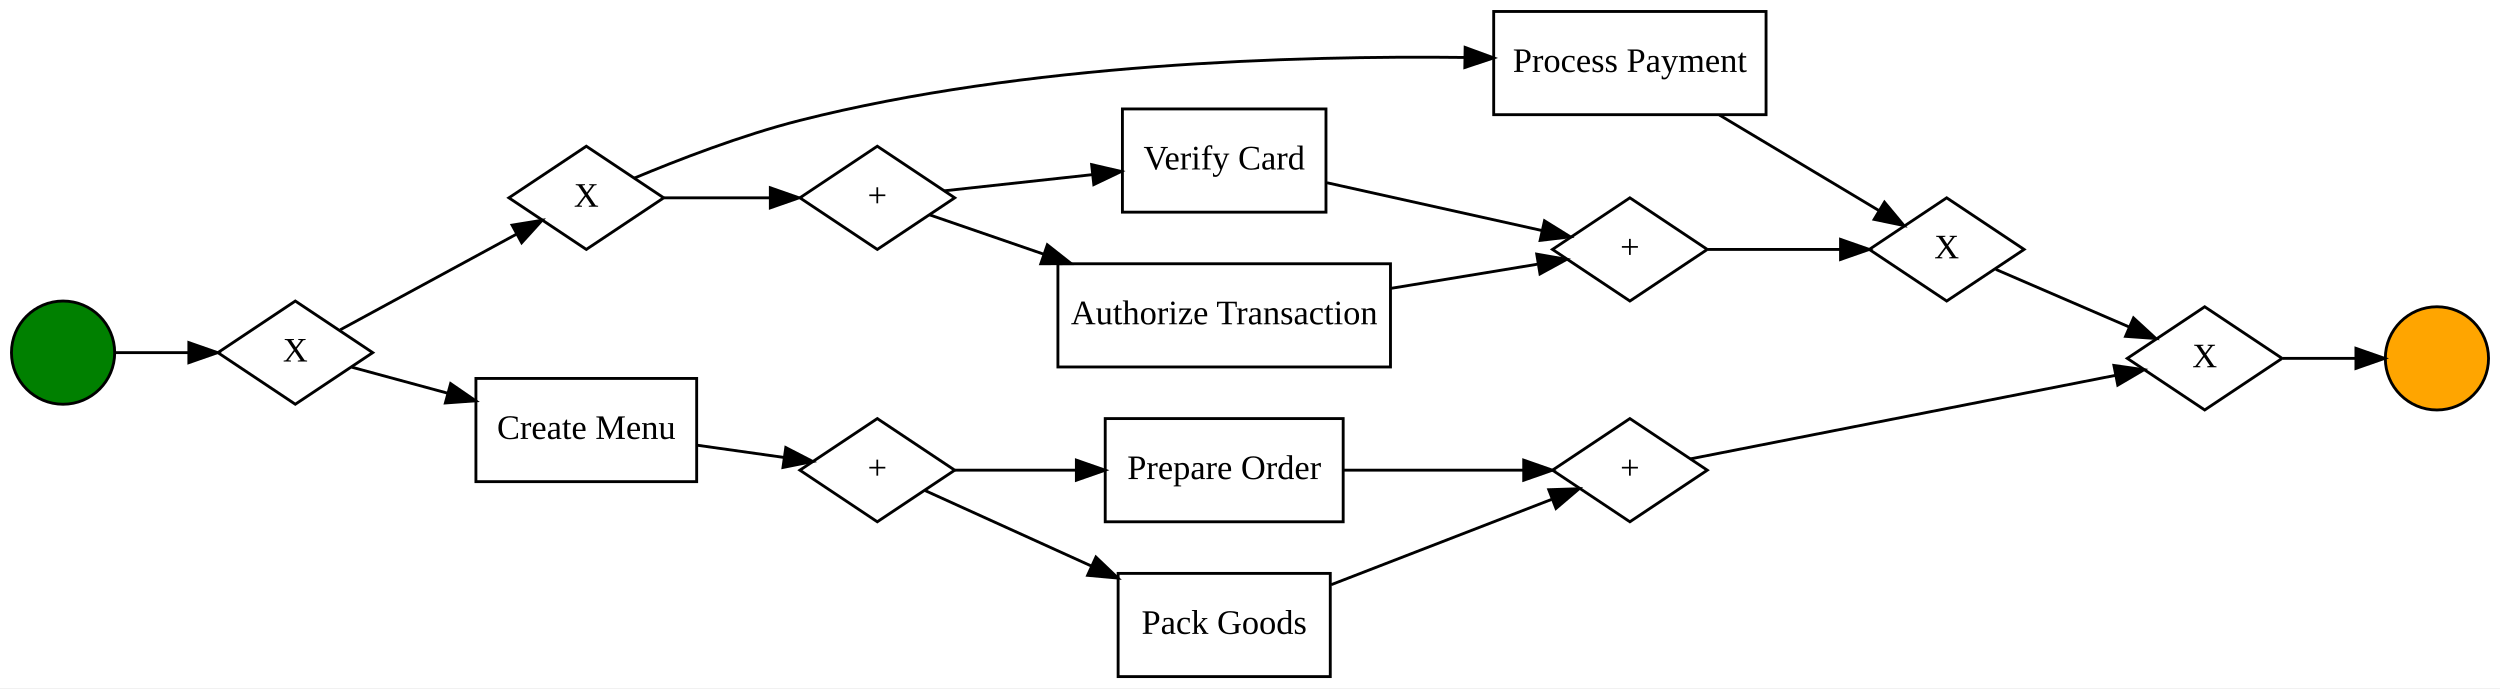
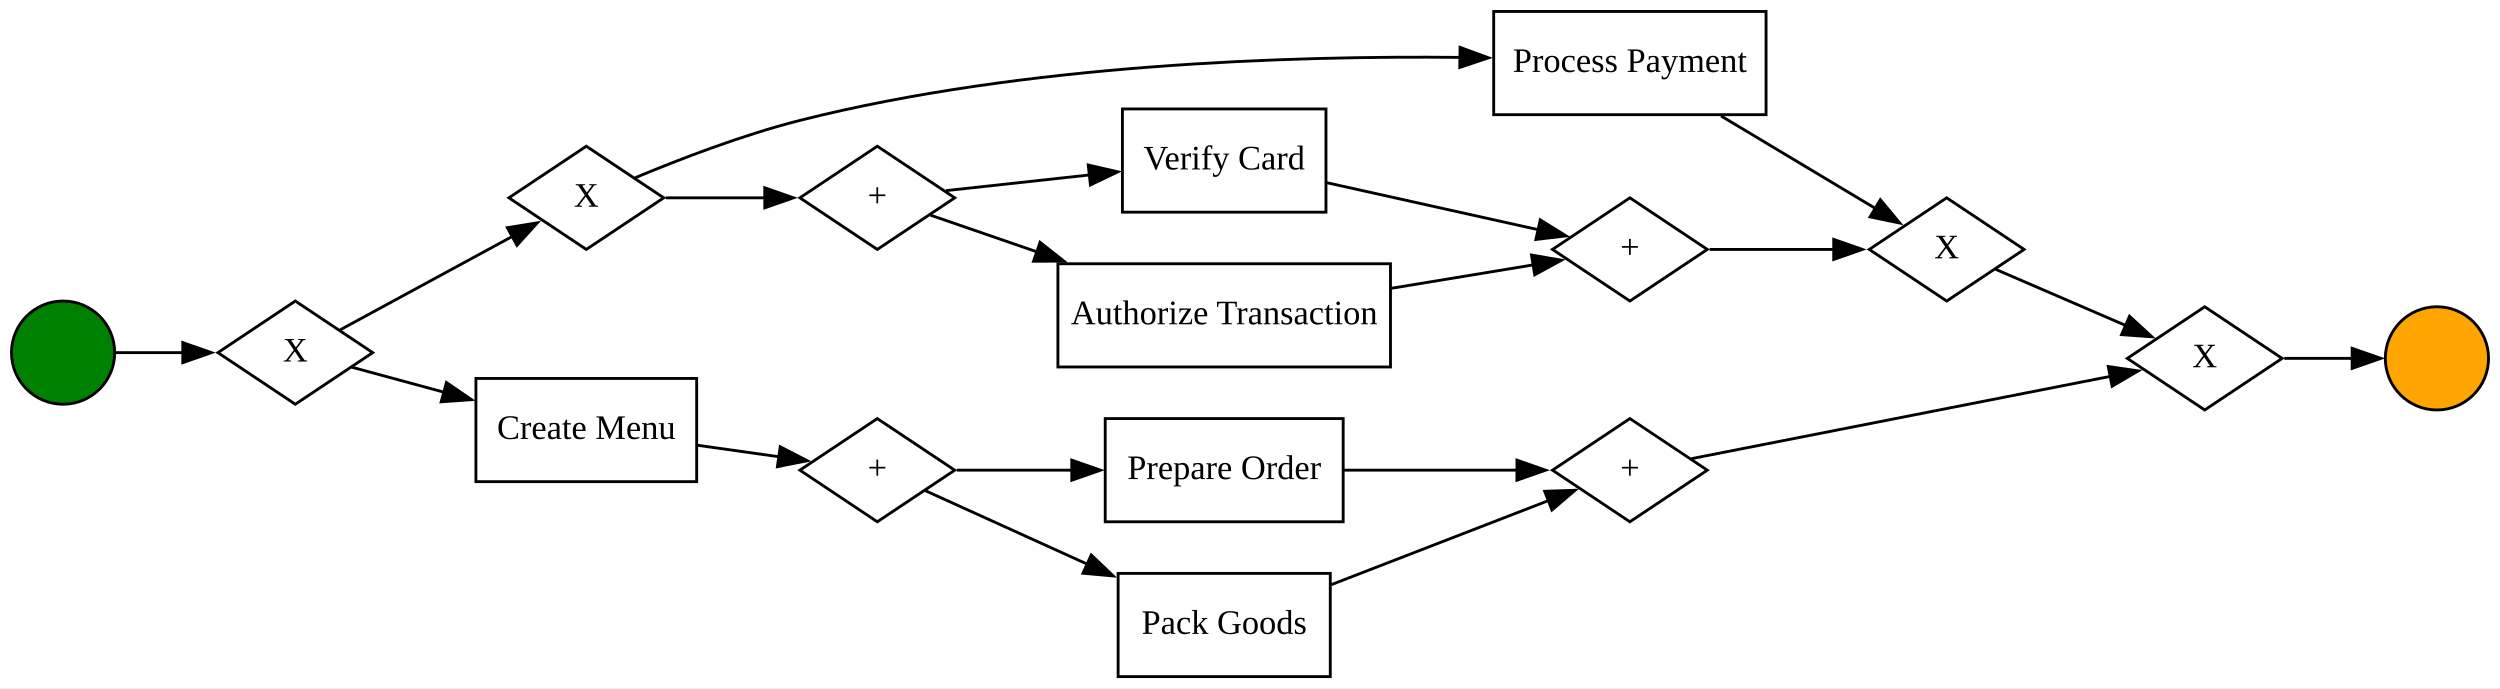
<svg xmlns="http://www.w3.org/2000/svg" width="872pt" height="240pt" viewBox="0.00 0.00 872.00 240.00">
  <g id="graph0" class="graph" transform="scale(1 1) rotate(0) translate(4 236)">
-     <polygon fill="white" stroke="transparent" points="-4,4 -4,-236 868,-236 868,4 -4,4" />
+     <polygon fill="white" stroke="none" points="-4,4 -4,-236 868,-236 868,4 -4,4" />
    <g id="node1" class="node">
      <ellipse fill="green" stroke="black" cx="18" cy="-113" rx="18" ry="18" />
    </g>
    <g id="node2" class="node">
      <polygon fill="none" stroke="black" points="99,-131 72,-113 99,-95 126,-113 99,-131" />
      <text text-anchor="middle" x="99" y="-109.9" font-family="Times New Roman,serif" font-size="12.00">X</text>
    </g>
    <g id="edge1" class="edge">
-       <path fill="none" stroke="black" d="M36.14,-113C43.64,-113 52.75,-113 61.64,-113" />
-       <polygon fill="black" stroke="black" points="61.87,-116.5 71.87,-113 61.87,-109.5 61.87,-116.5" />
+       <path fill="none" stroke="black" d="M36.14,-113C43.11,-113 51.47,-113 59.75,-113" />
+       <polygon fill="black" stroke="black" points="59.75,-116.5 69.75,-113 59.75,-109.5 59.75,-116.5" />
    </g>
    <g id="node3" class="node">
      <polygon fill="none" stroke="black" points="200.5,-185 173.5,-167 200.5,-149 227.5,-167 200.5,-185" />
      <text text-anchor="middle" x="200.5" y="-163.9" font-family="Times New Roman,serif" font-size="12.00">X</text>
    </g>
    <g id="edge2" class="edge">
-       <path fill="none" stroke="black" d="M114.68,-120.97C130.87,-129.75 157.13,-144 176.15,-154.33" />
-       <polygon fill="black" stroke="black" points="174.62,-157.48 185.08,-159.17 177.96,-151.33 174.62,-157.48" />
+       <path fill="none" stroke="black" d="M114.68,-120.97C130.48,-129.54 155.88,-143.33 174.77,-153.58" />
+       <polygon fill="black" stroke="black" points="172.97,-156.58 183.43,-158.28 176.31,-150.43 172.97,-156.58" />
    </g>
    <g id="node4" class="node">
      <polygon fill="none" stroke="black" points="239,-104 162,-104 162,-68 239,-68 239,-104" />
      <text text-anchor="middle" x="200.5" y="-82.9" font-family="Times New Roman,serif" font-size="12.00">Create Menu</text>
    </g>
    <g id="edge3" class="edge">
-       <path fill="none" stroke="black" d="M118.72,-107.92C128.21,-105.34 140.23,-102.08 152.07,-98.87" />
-       <polygon fill="black" stroke="black" points="153.18,-102.2 161.91,-96.2 151.34,-95.44 153.18,-102.2" />
+       <path fill="none" stroke="black" d="M118.72,-107.92C127.93,-105.42 139.51,-102.28 151,-99.16" />
+       <polygon fill="black" stroke="black" points="151.71,-102.59 160.45,-96.6 149.88,-95.84 151.71,-102.59" />
    </g>
    <g id="node5" class="node">
      <polygon fill="none" stroke="black" points="612,-232 517,-232 517,-196 612,-196 612,-232" />
      <text text-anchor="middle" x="564.5" y="-210.9" font-family="Times New Roman,serif" font-size="12.00">Process Payment</text>
    </g>
    <g id="edge4" class="edge">
-       <path fill="none" stroke="black" d="M217.26,-173.88C231.94,-180.02 254.57,-188.83 275,-194 353.63,-213.89 447.91,-216.64 506.78,-215.96" />
-       <polygon fill="black" stroke="black" points="507.04,-219.46 516.98,-215.81 506.93,-212.46 507.04,-219.46" />
+       <path fill="none" stroke="black" d="M217.54,-174C232.23,-180.14 254.7,-188.87 275,-194 353.03,-213.74 446.47,-216.6 505.42,-215.98" />
+       <polygon fill="black" stroke="black" points="505.27,-219.48 515.22,-215.83 505.17,-212.48 505.27,-219.48" />
    </g>
    <g id="node6" class="node">
      <polygon fill="none" stroke="black" points="302,-185 275,-167 302,-149 329,-167 302,-185" />
      <text text-anchor="middle" x="302" y="-163.9" font-family="Times New Roman,serif" font-size="12.00">+</text>
    </g>
    <g id="edge5" class="edge">
-       <path fill="none" stroke="black" d="M227.64,-167C238.86,-167 252.17,-167 264.35,-167" />
-       <polygon fill="black" stroke="black" points="264.69,-170.5 274.69,-167 264.69,-163.5 264.69,-170.5" />
+       <path fill="none" stroke="black" d="M228.16,-167C238.87,-167 251.41,-167 263.04,-167" />
+       <polygon fill="black" stroke="black" points="262.75,-170.5 272.75,-167 262.75,-163.5 262.75,-170.5" />
    </g>
    <g id="node7" class="node">
      <polygon fill="none" stroke="black" points="302,-90 275,-72 302,-54 329,-72 302,-90" />
      <text text-anchor="middle" x="302" y="-68.9" font-family="Times New Roman,serif" font-size="12.00">+</text>
    </g>
    <g id="edge6" class="edge">
-       <path fill="none" stroke="black" d="M239.12,-80.71C249.14,-79.3 259.86,-77.79 269.52,-76.43" />
-       <polygon fill="black" stroke="black" points="270.08,-79.89 279.49,-75.03 269.1,-72.95 270.08,-79.89" />
+       <path fill="none" stroke="black" d="M239.4,-80.67C248.72,-79.36 258.62,-77.96 267.71,-76.68" />
+       <polygon fill="black" stroke="black" points="268.14,-80.16 277.55,-75.3 267.16,-73.23 268.14,-80.16" />
    </g>
    <g id="node8" class="node">
      <polygon fill="none" stroke="black" points="675,-167 648,-149 675,-131 702,-149 675,-167" />
      <text text-anchor="middle" x="675" y="-145.9" font-family="Times New Roman,serif" font-size="12.00">X</text>
    </g>
    <g id="edge7" class="edge">
-       <path fill="none" stroke="black" d="M595.72,-195.89C613.34,-185.34 635.18,-172.26 651.31,-162.59" />
-       <polygon fill="black" stroke="black" points="653.3,-165.48 660.08,-157.34 649.7,-159.48 653.3,-165.48" />
+       <path fill="none" stroke="black" d="M596.3,-195.55C613.47,-185.26 634.51,-172.66 650.37,-163.16" />
+       <polygon fill="black" stroke="black" points="651.87,-166.34 658.65,-158.2 648.27,-160.34 651.87,-166.34" />
    </g>
    <g id="node9" class="node">
      <polygon fill="none" stroke="black" points="458.5,-198 387.5,-198 387.5,-162 458.5,-162 458.5,-198" />
      <text text-anchor="middle" x="423" y="-176.9" font-family="Times New Roman,serif" font-size="12.00">Verify Card</text>
    </g>
    <g id="edge8" class="edge">
-       <path fill="none" stroke="black" d="M325.38,-169.45C339.9,-171.03 359.33,-173.15 376.96,-175.08" />
-       <polygon fill="black" stroke="black" points="376.76,-178.58 387.08,-176.19 377.52,-171.62 376.76,-178.58" />
+       <path fill="none" stroke="black" d="M325.94,-169.51C340.24,-171.07 359.13,-173.13 376.37,-175.02" />
+       <polygon fill="black" stroke="black" points="375.57,-178.45 385.9,-176.06 376.34,-171.49 375.57,-178.45" />
    </g>
    <g id="node10" class="node">
      <polygon fill="none" stroke="black" points="481,-144 365,-144 365,-108 481,-108 481,-144" />
      <text text-anchor="middle" x="423" y="-122.9" font-family="Times New Roman,serif" font-size="12.00">Authorize Transaction</text>
    </g>
    <g id="edge9" class="edge">
-       <path fill="none" stroke="black" d="M320.3,-161.04C330.99,-157.36 345.4,-152.39 360.02,-147.35" />
-       <polygon fill="black" stroke="black" points="361.31,-150.61 369.62,-144.05 359.03,-143.99 361.31,-150.61" />
+       <path fill="none" stroke="black" d="M320.56,-160.95C330.71,-157.45 344.17,-152.82 357.96,-148.06" />
+       <polygon fill="black" stroke="black" points="358.77,-151.49 367.09,-144.92 356.49,-144.87 358.77,-151.49" />
    </g>
    <g id="node11" class="node">
      <polygon fill="none" stroke="black" points="464.5,-90 381.5,-90 381.5,-54 464.5,-54 464.5,-90" />
      <text text-anchor="middle" x="423" y="-68.9" font-family="Times New Roman,serif" font-size="12.00">Prepare Order</text>
    </g>
    <g id="edge10" class="edge">
-       <path fill="none" stroke="black" d="M329.12,-72C341.45,-72 356.61,-72 371.08,-72" />
-       <polygon fill="black" stroke="black" points="371.44,-75.5 381.44,-72 371.44,-68.5 371.44,-75.5" />
+       <path fill="none" stroke="black" d="M329.71,-72C341.59,-72 356.01,-72 369.89,-72" />
+       <polygon fill="black" stroke="black" points="369.84,-75.5 379.84,-72 369.84,-68.5 369.84,-75.5" />
    </g>
    <g id="node12" class="node">
      <polygon fill="none" stroke="black" points="460,-36 386,-36 386,0 460,0 460,-36" />
      <text text-anchor="middle" x="423" y="-14.9" font-family="Times New Roman,serif" font-size="12.00">Pack Goods</text>
    </g>
    <g id="edge11" class="edge">
-       <path fill="none" stroke="black" d="M318.56,-64.94C333.31,-58.25 356.2,-47.86 376.7,-38.55" />
-       <polygon fill="black" stroke="black" points="378.26,-41.69 385.92,-34.37 375.36,-35.32 378.26,-41.69" />
+       <path fill="none" stroke="black" d="M318.56,-64.94C332.99,-58.39 355.21,-48.31 375.37,-39.16" />
+       <polygon fill="black" stroke="black" points="376.63,-42.43 384.29,-35.11 373.74,-36.06 376.63,-42.43" />
    </g>
    <g id="node13" class="node">
      <polygon fill="none" stroke="black" points="765,-129 738,-111 765,-93 792,-111 765,-129" />
      <text text-anchor="middle" x="765" y="-107.9" font-family="Times New Roman,serif" font-size="12.00">X</text>
    </g>
    <g id="edge12" class="edge">
-       <path fill="none" stroke="black" d="M692.14,-142.03C705.17,-136.41 723.72,-128.39 738.72,-121.92" />
-       <polygon fill="black" stroke="black" points="740.17,-125.1 747.96,-117.93 737.39,-118.68 740.17,-125.1" />
+       <path fill="none" stroke="black" d="M692.14,-142.03C704.79,-136.57 722.67,-128.85 737.42,-122.48" />
+       <polygon fill="black" stroke="black" points="738.78,-125.7 746.57,-118.53 736,-119.28 738.78,-125.7" />
    </g>
    <g id="node14" class="node">
      <polygon fill="none" stroke="black" points="564.5,-167 537.5,-149 564.5,-131 591.5,-149 564.5,-167" />
      <text text-anchor="middle" x="564.5" y="-145.9" font-family="Times New Roman,serif" font-size="12.00">+</text>
    </g>
    <g id="edge13" class="edge">
-       <path fill="none" stroke="black" d="M458.84,-172.26C481.97,-167.12 512,-160.44 533.96,-155.56" />
-       <polygon fill="black" stroke="black" points="534.72,-158.98 543.72,-153.39 533.2,-152.15 534.72,-158.98" />
+       <path fill="none" stroke="black" d="M458.84,-172.26C481.55,-167.21 510.92,-160.69 532.76,-155.83" />
+       <polygon fill="black" stroke="black" points="533.24,-159.31 542.25,-153.72 531.72,-152.48 533.24,-159.31" />
    </g>
    <g id="edge14" class="edge">
-       <path fill="none" stroke="black" d="M481.14,-135.42C498.58,-138.3 517.11,-141.35 532.16,-143.83" />
-       <polygon fill="black" stroke="black" points="532.01,-147.36 542.45,-145.53 533.15,-140.45 532.01,-147.36" />
+       <path fill="none" stroke="black" d="M481.14,-135.42C498.12,-138.22 516.13,-141.19 530.97,-143.64" />
+       <polygon fill="black" stroke="black" points="530.18,-147.05 540.61,-145.23 531.31,-140.15 530.18,-147.05" />
    </g>
    <g id="node15" class="node">
      <polygon fill="none" stroke="black" points="564.5,-90 537.5,-72 564.5,-54 591.5,-72 564.5,-90" />
      <text text-anchor="middle" x="564.5" y="-68.9" font-family="Times New Roman,serif" font-size="12.00">+</text>
    </g>
    <g id="edge15" class="edge">
-       <path fill="none" stroke="black" d="M464.72,-72C484.54,-72 508.15,-72 527.33,-72" />
-       <polygon fill="black" stroke="black" points="527.47,-75.5 537.47,-72 527.47,-68.5 527.47,-75.5" />
+       <path fill="none" stroke="black" d="M464.72,-72C483.81,-72 506.43,-72 525.21,-72" />
+       <polygon fill="black" stroke="black" points="525.11,-75.5 535.11,-72 525.11,-68.5 525.11,-75.5" />
    </g>
    <g id="edge16" class="edge">
-       <path fill="none" stroke="black" d="M460.29,-32.05C484.4,-41.38 515.51,-53.42 537.24,-61.83" />
-       <polygon fill="black" stroke="black" points="536.21,-65.19 546.8,-65.53 538.73,-58.66 536.21,-65.19" />
+       <path fill="none" stroke="black" d="M460.29,-32.05C484.07,-41.25 514.66,-53.1 536.35,-61.49" />
+       <polygon fill="black" stroke="black" points="534.79,-64.64 545.38,-64.99 537.32,-58.11 534.79,-64.64" />
    </g>
    <g id="node16" class="node">
      <ellipse fill="orange" stroke="black" cx="846" cy="-111" rx="18" ry="18" />
    </g>
    <g id="edge19" class="edge">
-       <path fill="none" stroke="black" d="M792.31,-111C800.42,-111 809.37,-111 817.56,-111" />
-       <polygon fill="black" stroke="black" points="817.75,-114.5 827.75,-111 817.75,-107.5 817.75,-114.5" />
+       <path fill="none" stroke="black" d="M792.75,-111C800.38,-111 808.73,-111 816.47,-111" />
+       <polygon fill="black" stroke="black" points="816.43,-114.5 826.43,-111 816.43,-107.5 816.43,-114.5" />
    </g>
    <g id="edge17" class="edge">
-       <path fill="none" stroke="black" d="M591.76,-149C605.63,-149 622.84,-149 637.93,-149" />
-       <polygon fill="black" stroke="black" points="637.98,-152.5 647.98,-149 637.98,-145.5 637.98,-152.5" />
+       <path fill="none" stroke="black" d="M592.32,-149C605.49,-149 621.59,-149 636,-149" />
+       <polygon fill="black" stroke="black" points="635.6,-152.5 645.6,-149 635.6,-145.5 635.6,-152.5" />
    </g>
    <g id="edge18" class="edge">
-       <path fill="none" stroke="black" d="M585.63,-75.95C620.62,-82.83 692.87,-97.03 733.87,-105.08" />
-       <polygon fill="black" stroke="black" points="733.33,-108.54 743.82,-107.04 734.68,-101.67 733.33,-108.54" />
+       <path fill="none" stroke="black" d="M586,-76.03C620.62,-82.83 690.92,-96.64 732.05,-104.72" />
+       <polygon fill="black" stroke="black" points="731.35,-108.15 741.83,-106.64 732.7,-101.28 731.35,-108.15" />
    </g>
  </g>
</svg>
